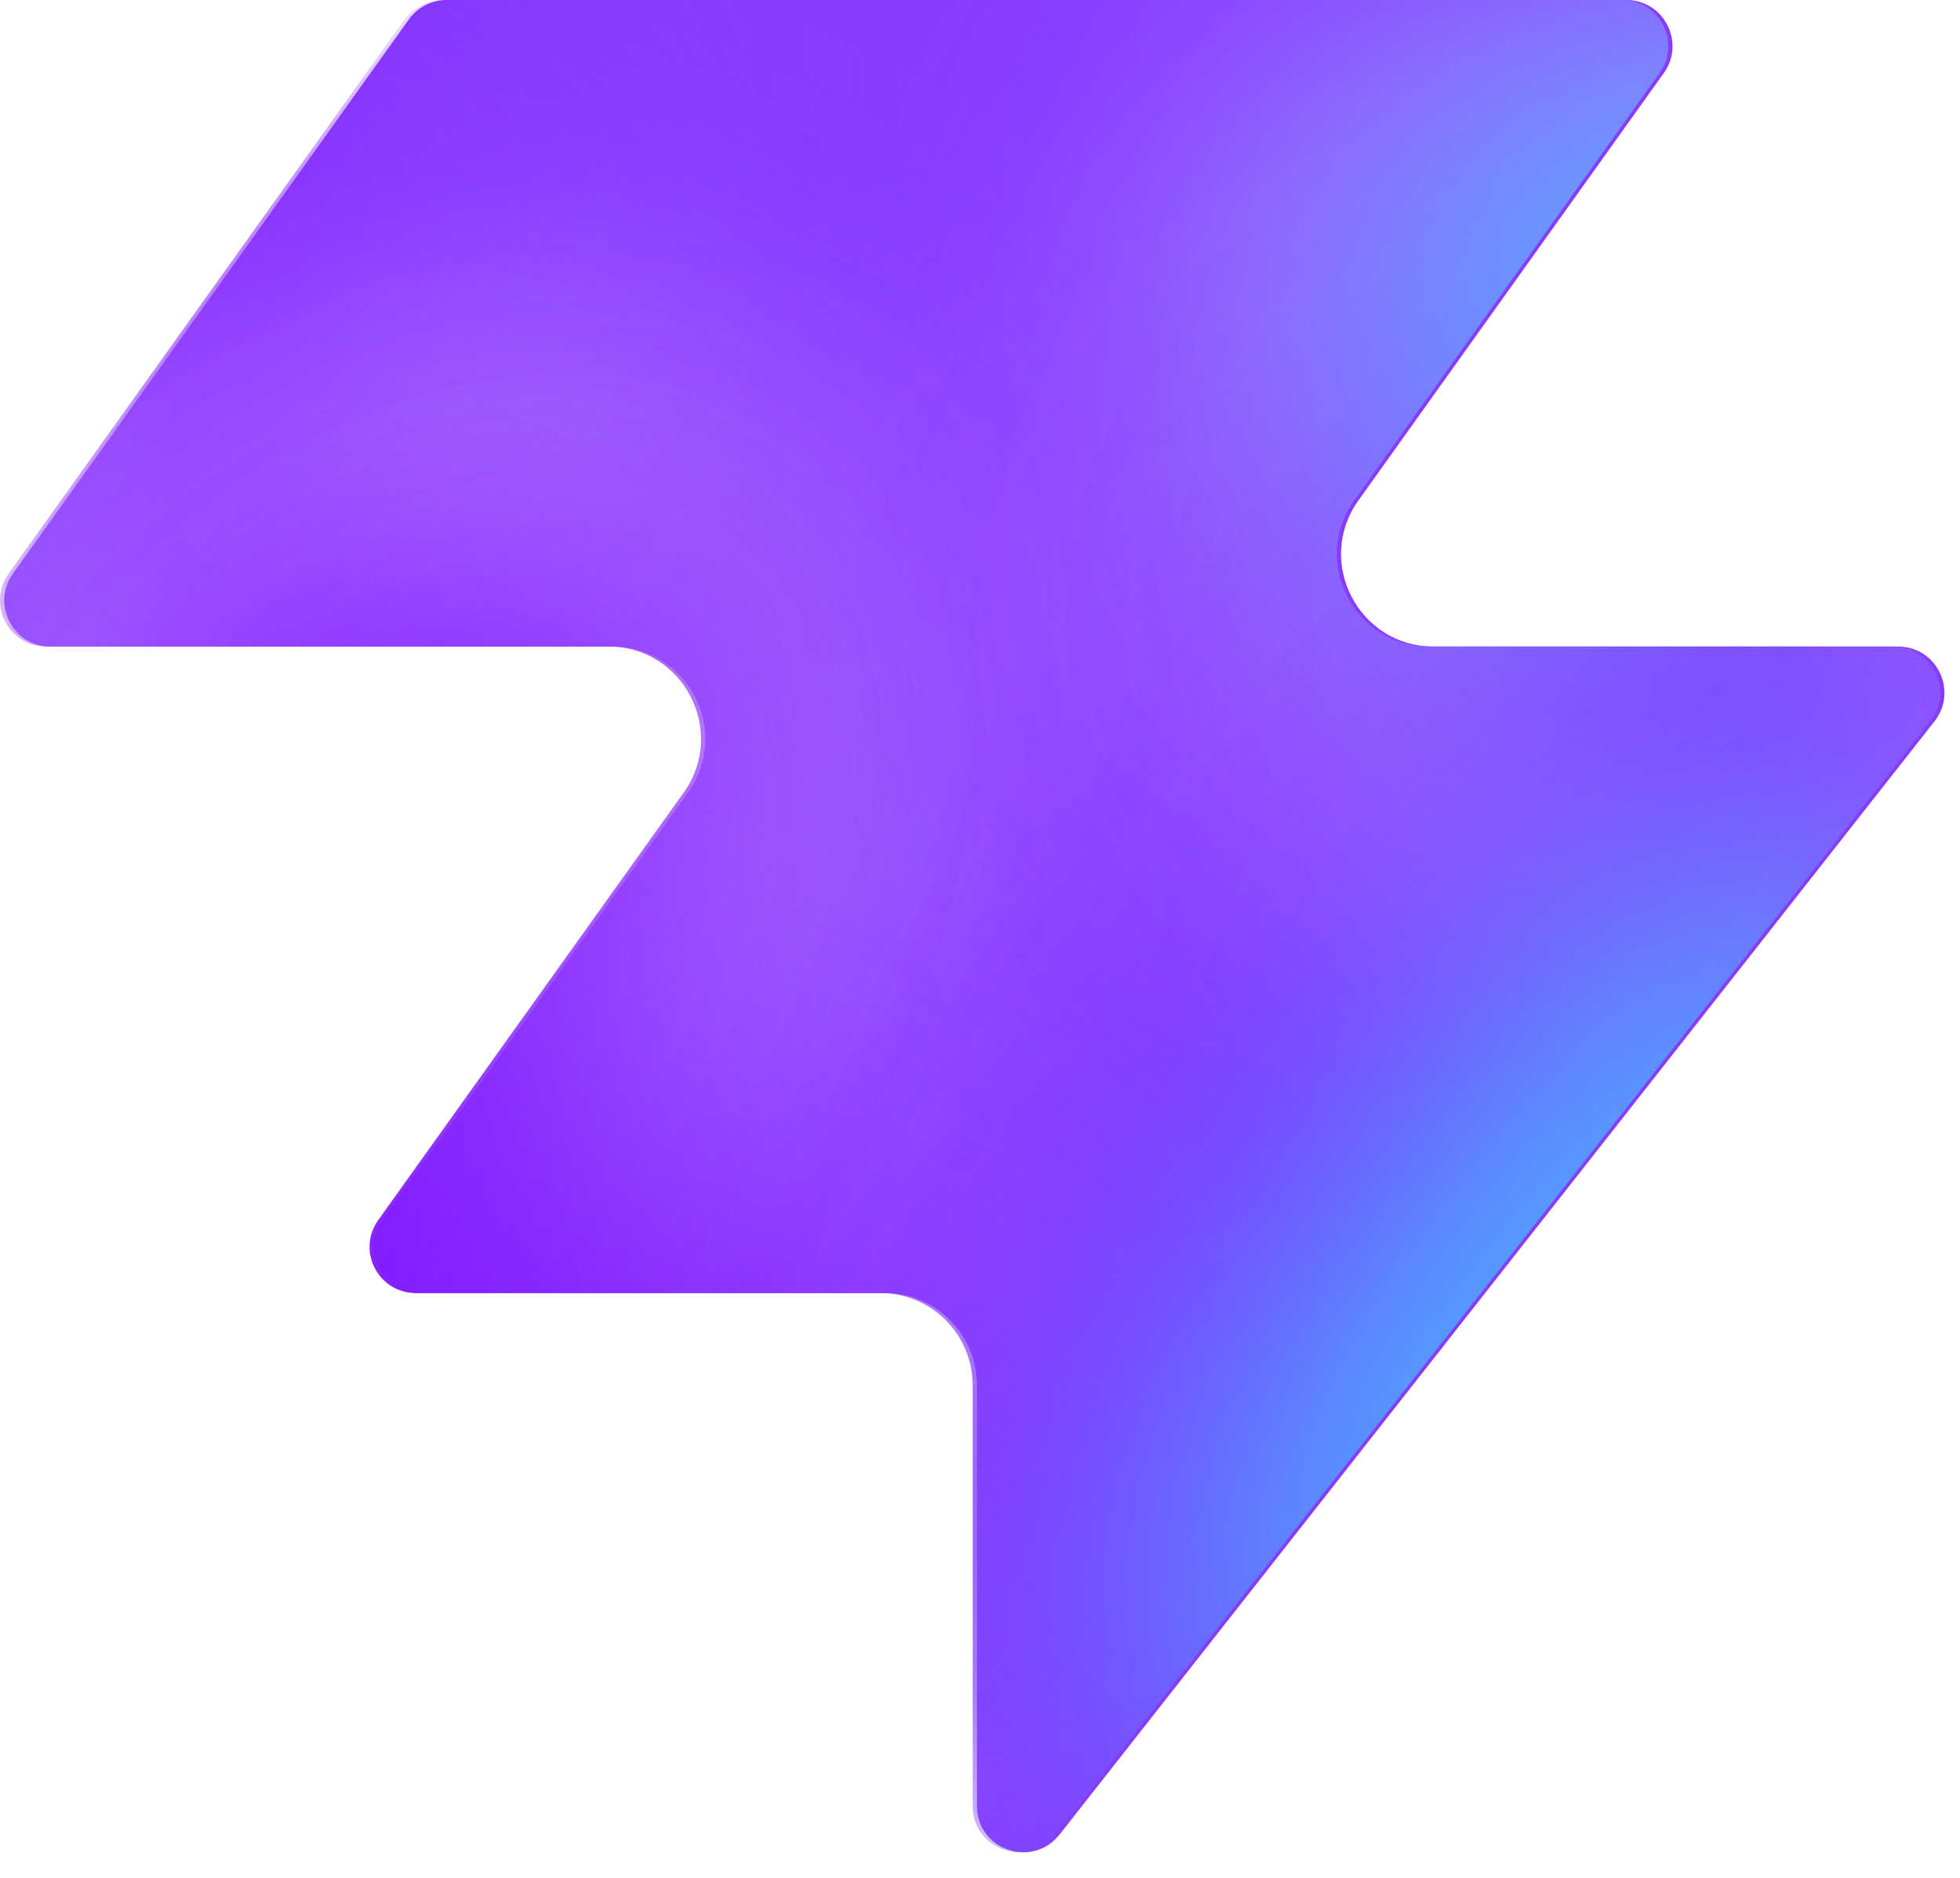
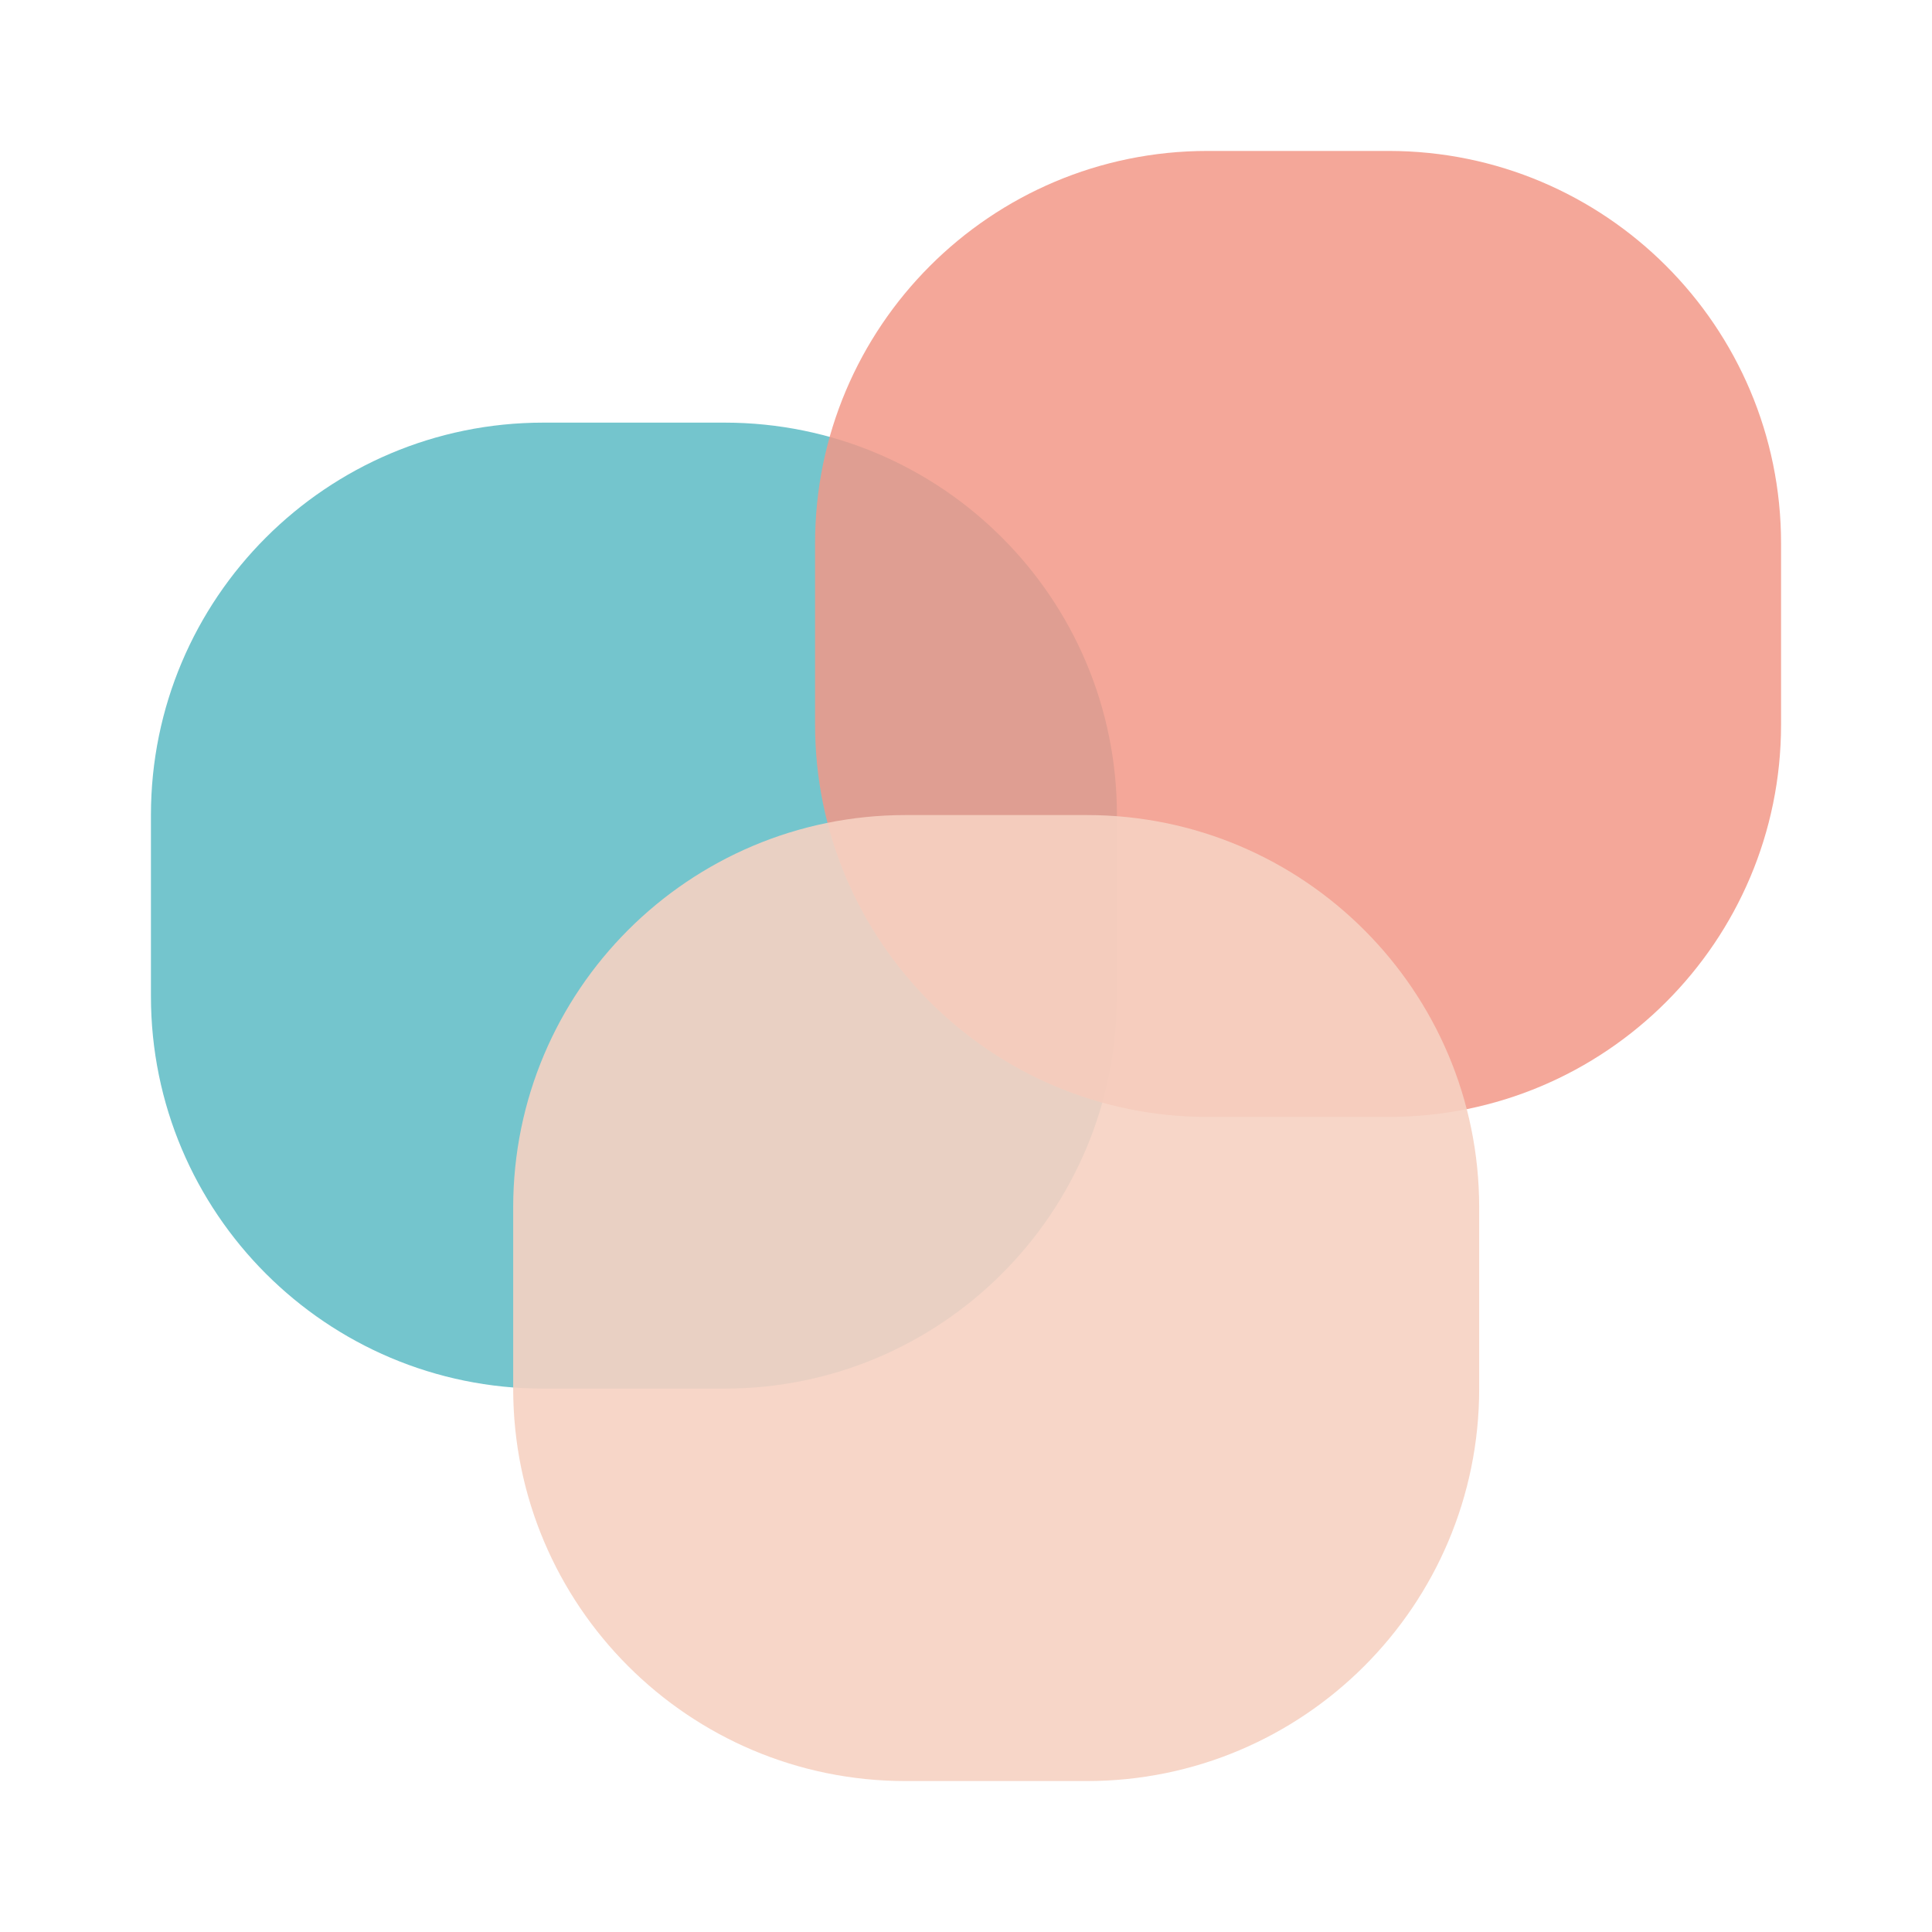
- <svg xmlns="http://www.w3.org/2000/svg" width="48" height="46" fill="none" viewBox="0 0 48 46">
-   <path fill="#863bff" d="M25.946 44.938c-.664.845-2.021.375-2.021-.698V33.937a2.26 2.26 0 0 0-2.262-2.262H10.287c-.92 0-1.456-1.04-.92-1.788l7.48-10.471c1.07-1.497 0-3.578-1.842-3.578H1.237c-.92 0-1.456-1.04-.92-1.788L10.013.474c.214-.297.556-.474.92-.474h28.894c.92 0 1.456 1.04.92 1.788l-7.48 10.471c-1.07 1.498 0 3.579 1.842 3.579h11.377c.943 0 1.473 1.088.89 1.83L25.947 44.94z" style="fill:#863bff;fill:color(display-p3 .525 .23 1);fill-opacity:1" />
-   <mask id="a" width="48" height="46" x="0" y="0" maskUnits="userSpaceOnUse" style="mask-type:alpha">
-     <path fill="#000" d="M25.842 44.938c-.664.844-2.021.375-2.021-.698V33.937a2.26 2.26 0 0 0-2.262-2.262H10.183c-.92 0-1.456-1.04-.92-1.788l7.48-10.471c1.07-1.498 0-3.579-1.842-3.579H1.133c-.92 0-1.456-1.04-.92-1.787L9.91.473c.214-.297.556-.474.92-.474h28.894c.92 0 1.456 1.04.92 1.788l-7.48 10.471c-1.07 1.498 0 3.578 1.842 3.578h11.377c.943 0 1.473 1.088.89 1.832L25.843 44.94z" style="fill:#000;fill-opacity:1" />
-   </mask>
-   <g mask="url(#a)">
-     <g filter="url(#b)">
-       <ellipse cx="5.508" cy="14.704" fill="#ede6ff" rx="5.508" ry="14.704" style="fill:#ede6ff;fill:color(display-p3 .927 .903 1);fill-opacity:1" transform="matrix(.00324 1 1 -.00324 -4.47 31.516)" />
-     </g>
-     <g filter="url(#c)">
-       <ellipse cx="10.399" cy="29.851" fill="#ede6ff" rx="10.399" ry="29.851" style="fill:#ede6ff;fill:color(display-p3 .927 .903 1);fill-opacity:1" transform="matrix(.00324 1 1 -.00324 -39.328 7.883)" />
-     </g>
-     <g filter="url(#d)">
-       <ellipse cx="5.508" cy="30.487" fill="#7e14ff" rx="5.508" ry="30.487" style="fill:#7e14ff;fill:color(display-p3 .492 .077 1);fill-opacity:1" transform="rotate(89.814 -25.913 -14.639)scale(1 -1)" />
-     </g>
-     <g filter="url(#e)">
-       <ellipse cx="5.508" cy="30.599" fill="#7e14ff" rx="5.508" ry="30.599" style="fill:#7e14ff;fill:color(display-p3 .492 .077 1);fill-opacity:1" transform="rotate(89.814 -32.644 -3.334)scale(1 -1)" />
-     </g>
-     <g filter="url(#f)">
-       <ellipse cx="5.508" cy="30.599" fill="#7e14ff" rx="5.508" ry="30.599" style="fill:#7e14ff;fill:color(display-p3 .492 .077 1);fill-opacity:1" transform="matrix(.00324 1 1 -.00324 -34.34 30.47)" />
-     </g>
-     <g filter="url(#g)">
-       <ellipse cx="14.072" cy="22.078" fill="#ede6ff" rx="14.072" ry="22.078" style="fill:#ede6ff;fill:color(display-p3 .927 .903 1);fill-opacity:1" transform="rotate(93.35 24.506 48.493)scale(-1 1)" />
-     </g>
-     <g filter="url(#h)">
-       <ellipse cx="3.47" cy="21.501" fill="#7e14ff" rx="3.47" ry="21.501" style="fill:#7e14ff;fill:color(display-p3 .492 .077 1);fill-opacity:1" transform="rotate(89.009 28.708 47.59)scale(-1 1)" />
-     </g>
-     <g filter="url(#i)">
-       <ellipse cx="3.47" cy="21.501" fill="#7e14ff" rx="3.47" ry="21.501" style="fill:#7e14ff;fill:color(display-p3 .492 .077 1);fill-opacity:1" transform="rotate(89.009 28.708 47.59)scale(-1 1)" />
-     </g>
-     <g filter="url(#j)">
-       <ellipse cx=".387" cy="8.972" fill="#7e14ff" rx="4.407" ry="29.108" style="fill:#7e14ff;fill:color(display-p3 .492 .077 1);fill-opacity:1" transform="rotate(39.51 .387 8.972)" />
-     </g>
-     <g filter="url(#k)">
-       <ellipse cx="47.523" cy="-6.092" fill="#7e14ff" rx="4.407" ry="29.108" style="fill:#7e14ff;fill:color(display-p3 .492 .077 1);fill-opacity:1" transform="rotate(37.892 47.523 -6.092)" />
-     </g>
-     <g filter="url(#l)">
-       <ellipse cx="41.412" cy="6.333" fill="#47bfff" rx="5.971" ry="9.665" style="fill:#47bfff;fill:color(display-p3 .28 .748 1);fill-opacity:1" transform="rotate(37.892 41.412 6.333)" />
-     </g>
-     <g filter="url(#m)">
-       <ellipse cx="-1.879" cy="38.332" fill="#7e14ff" rx="4.407" ry="29.108" style="fill:#7e14ff;fill:color(display-p3 .492 .077 1);fill-opacity:1" transform="rotate(37.892 -1.88 38.332)" />
-     </g>
-     <g filter="url(#n)">
-       <ellipse cx="-1.879" cy="38.332" fill="#7e14ff" rx="4.407" ry="29.108" style="fill:#7e14ff;fill:color(display-p3 .492 .077 1);fill-opacity:1" transform="rotate(37.892 -1.88 38.332)" />
-     </g>
-     <g filter="url(#o)">
-       <ellipse cx="35.651" cy="29.907" fill="#7e14ff" rx="4.407" ry="29.108" style="fill:#7e14ff;fill:color(display-p3 .492 .077 1);fill-opacity:1" transform="rotate(37.892 35.651 29.907)" />
-     </g>
-     <g filter="url(#p)">
-       <ellipse cx="38.418" cy="32.4" fill="#47bfff" rx="5.971" ry="15.297" style="fill:#47bfff;fill:color(display-p3 .28 .748 1);fill-opacity:1" transform="rotate(37.892 38.418 32.4)" />
-     </g>
-   </g>
-   <defs>
-     <filter id="b" width="60.045" height="41.654" x="-19.77" y="16.149" color-interpolation-filters="sRGB" filterUnits="userSpaceOnUse">
-       <feFlood flood-opacity="0" result="BackgroundImageFix" />
-       <feBlend in="SourceGraphic" in2="BackgroundImageFix" result="shape" />
-       <feGaussianBlur result="effect1_foregroundBlur_2002_17158" stdDeviation="7.659" />
-     </filter>
-     <filter id="c" width="90.34" height="51.437" x="-54.613" y="-7.533" color-interpolation-filters="sRGB" filterUnits="userSpaceOnUse">
-       <feFlood flood-opacity="0" result="BackgroundImageFix" />
-       <feBlend in="SourceGraphic" in2="BackgroundImageFix" result="shape" />
-       <feGaussianBlur result="effect1_foregroundBlur_2002_17158" stdDeviation="7.659" />
-     </filter>
-     <filter id="d" width="79.355" height="29.4" x="-49.64" y="2.03" color-interpolation-filters="sRGB" filterUnits="userSpaceOnUse">
-       <feFlood flood-opacity="0" result="BackgroundImageFix" />
-       <feBlend in="SourceGraphic" in2="BackgroundImageFix" result="shape" />
-       <feGaussianBlur result="effect1_foregroundBlur_2002_17158" stdDeviation="4.596" />
-     </filter>
-     <filter id="e" width="79.579" height="29.4" x="-45.045" y="20.029" color-interpolation-filters="sRGB" filterUnits="userSpaceOnUse">
-       <feFlood flood-opacity="0" result="BackgroundImageFix" />
-       <feBlend in="SourceGraphic" in2="BackgroundImageFix" result="shape" />
-       <feGaussianBlur result="effect1_foregroundBlur_2002_17158" stdDeviation="4.596" />
-     </filter>
-     <filter id="f" width="79.579" height="29.4" x="-43.513" y="21.178" color-interpolation-filters="sRGB" filterUnits="userSpaceOnUse">
-       <feFlood flood-opacity="0" result="BackgroundImageFix" />
-       <feBlend in="SourceGraphic" in2="BackgroundImageFix" result="shape" />
-       <feGaussianBlur result="effect1_foregroundBlur_2002_17158" stdDeviation="4.596" />
-     </filter>
-     <filter id="g" width="74.749" height="58.852" x="15.756" y="-17.901" color-interpolation-filters="sRGB" filterUnits="userSpaceOnUse">
-       <feFlood flood-opacity="0" result="BackgroundImageFix" />
-       <feBlend in="SourceGraphic" in2="BackgroundImageFix" result="shape" />
-       <feGaussianBlur result="effect1_foregroundBlur_2002_17158" stdDeviation="7.659" />
-     </filter>
-     <filter id="h" width="61.377" height="25.362" x="23.548" y="2.284" color-interpolation-filters="sRGB" filterUnits="userSpaceOnUse">
-       <feFlood flood-opacity="0" result="BackgroundImageFix" />
-       <feBlend in="SourceGraphic" in2="BackgroundImageFix" result="shape" />
-       <feGaussianBlur result="effect1_foregroundBlur_2002_17158" stdDeviation="4.596" />
-     </filter>
-     <filter id="i" width="61.377" height="25.362" x="23.548" y="2.284" color-interpolation-filters="sRGB" filterUnits="userSpaceOnUse">
-       <feFlood flood-opacity="0" result="BackgroundImageFix" />
-       <feBlend in="SourceGraphic" in2="BackgroundImageFix" result="shape" />
-       <feGaussianBlur result="effect1_foregroundBlur_2002_17158" stdDeviation="4.596" />
-     </filter>
-     <filter id="j" width="56.045" height="63.649" x="-27.636" y="-22.853" color-interpolation-filters="sRGB" filterUnits="userSpaceOnUse">
-       <feFlood flood-opacity="0" result="BackgroundImageFix" />
-       <feBlend in="SourceGraphic" in2="BackgroundImageFix" result="shape" />
-       <feGaussianBlur result="effect1_foregroundBlur_2002_17158" stdDeviation="4.596" />
-     </filter>
-     <filter id="k" width="54.814" height="64.646" x="20.116" y="-38.415" color-interpolation-filters="sRGB" filterUnits="userSpaceOnUse">
-       <feFlood flood-opacity="0" result="BackgroundImageFix" />
-       <feBlend in="SourceGraphic" in2="BackgroundImageFix" result="shape" />
-       <feGaussianBlur result="effect1_foregroundBlur_2002_17158" stdDeviation="4.596" />
-     </filter>
-     <filter id="l" width="33.541" height="35.313" x="24.641" y="-11.323" color-interpolation-filters="sRGB" filterUnits="userSpaceOnUse">
-       <feFlood flood-opacity="0" result="BackgroundImageFix" />
-       <feBlend in="SourceGraphic" in2="BackgroundImageFix" result="shape" />
-       <feGaussianBlur result="effect1_foregroundBlur_2002_17158" stdDeviation="4.596" />
-     </filter>
-     <filter id="m" width="54.814" height="64.646" x="-29.286" y="6.009" color-interpolation-filters="sRGB" filterUnits="userSpaceOnUse">
-       <feFlood flood-opacity="0" result="BackgroundImageFix" />
-       <feBlend in="SourceGraphic" in2="BackgroundImageFix" result="shape" />
-       <feGaussianBlur result="effect1_foregroundBlur_2002_17158" stdDeviation="4.596" />
-     </filter>
-     <filter id="n" width="54.814" height="64.646" x="-29.286" y="6.009" color-interpolation-filters="sRGB" filterUnits="userSpaceOnUse">
-       <feFlood flood-opacity="0" result="BackgroundImageFix" />
-       <feBlend in="SourceGraphic" in2="BackgroundImageFix" result="shape" />
-       <feGaussianBlur result="effect1_foregroundBlur_2002_17158" stdDeviation="4.596" />
-     </filter>
-     <filter id="o" width="54.814" height="64.646" x="8.244" y="-2.416" color-interpolation-filters="sRGB" filterUnits="userSpaceOnUse">
-       <feFlood flood-opacity="0" result="BackgroundImageFix" />
-       <feBlend in="SourceGraphic" in2="BackgroundImageFix" result="shape" />
-       <feGaussianBlur result="effect1_foregroundBlur_2002_17158" stdDeviation="4.596" />
-     </filter>
-     <filter id="p" width="39.409" height="43.623" x="18.713" y="10.588" color-interpolation-filters="sRGB" filterUnits="userSpaceOnUse">
-       <feFlood flood-opacity="0" result="BackgroundImageFix" />
-       <feBlend in="SourceGraphic" in2="BackgroundImageFix" result="shape" />
-       <feGaussianBlur result="effect1_foregroundBlur_2002_17158" stdDeviation="4.596" />
-     </filter>
-   </defs>
+ <svg xmlns="http://www.w3.org/2000/svg" viewBox="0 0 64 64">
+   <rect x="5" y="14" width="32" height="32" rx="13" fill="#68c0c9" fill-opacity="0.92" />
+   <rect x="27" y="5" width="32" height="32" rx="13" fill="#f29887" fill-opacity="0.85" />
+   <rect x="17" y="27" width="32" height="32" rx="13" fill="#f6d2c2" fill-opacity="0.9" />
</svg>
